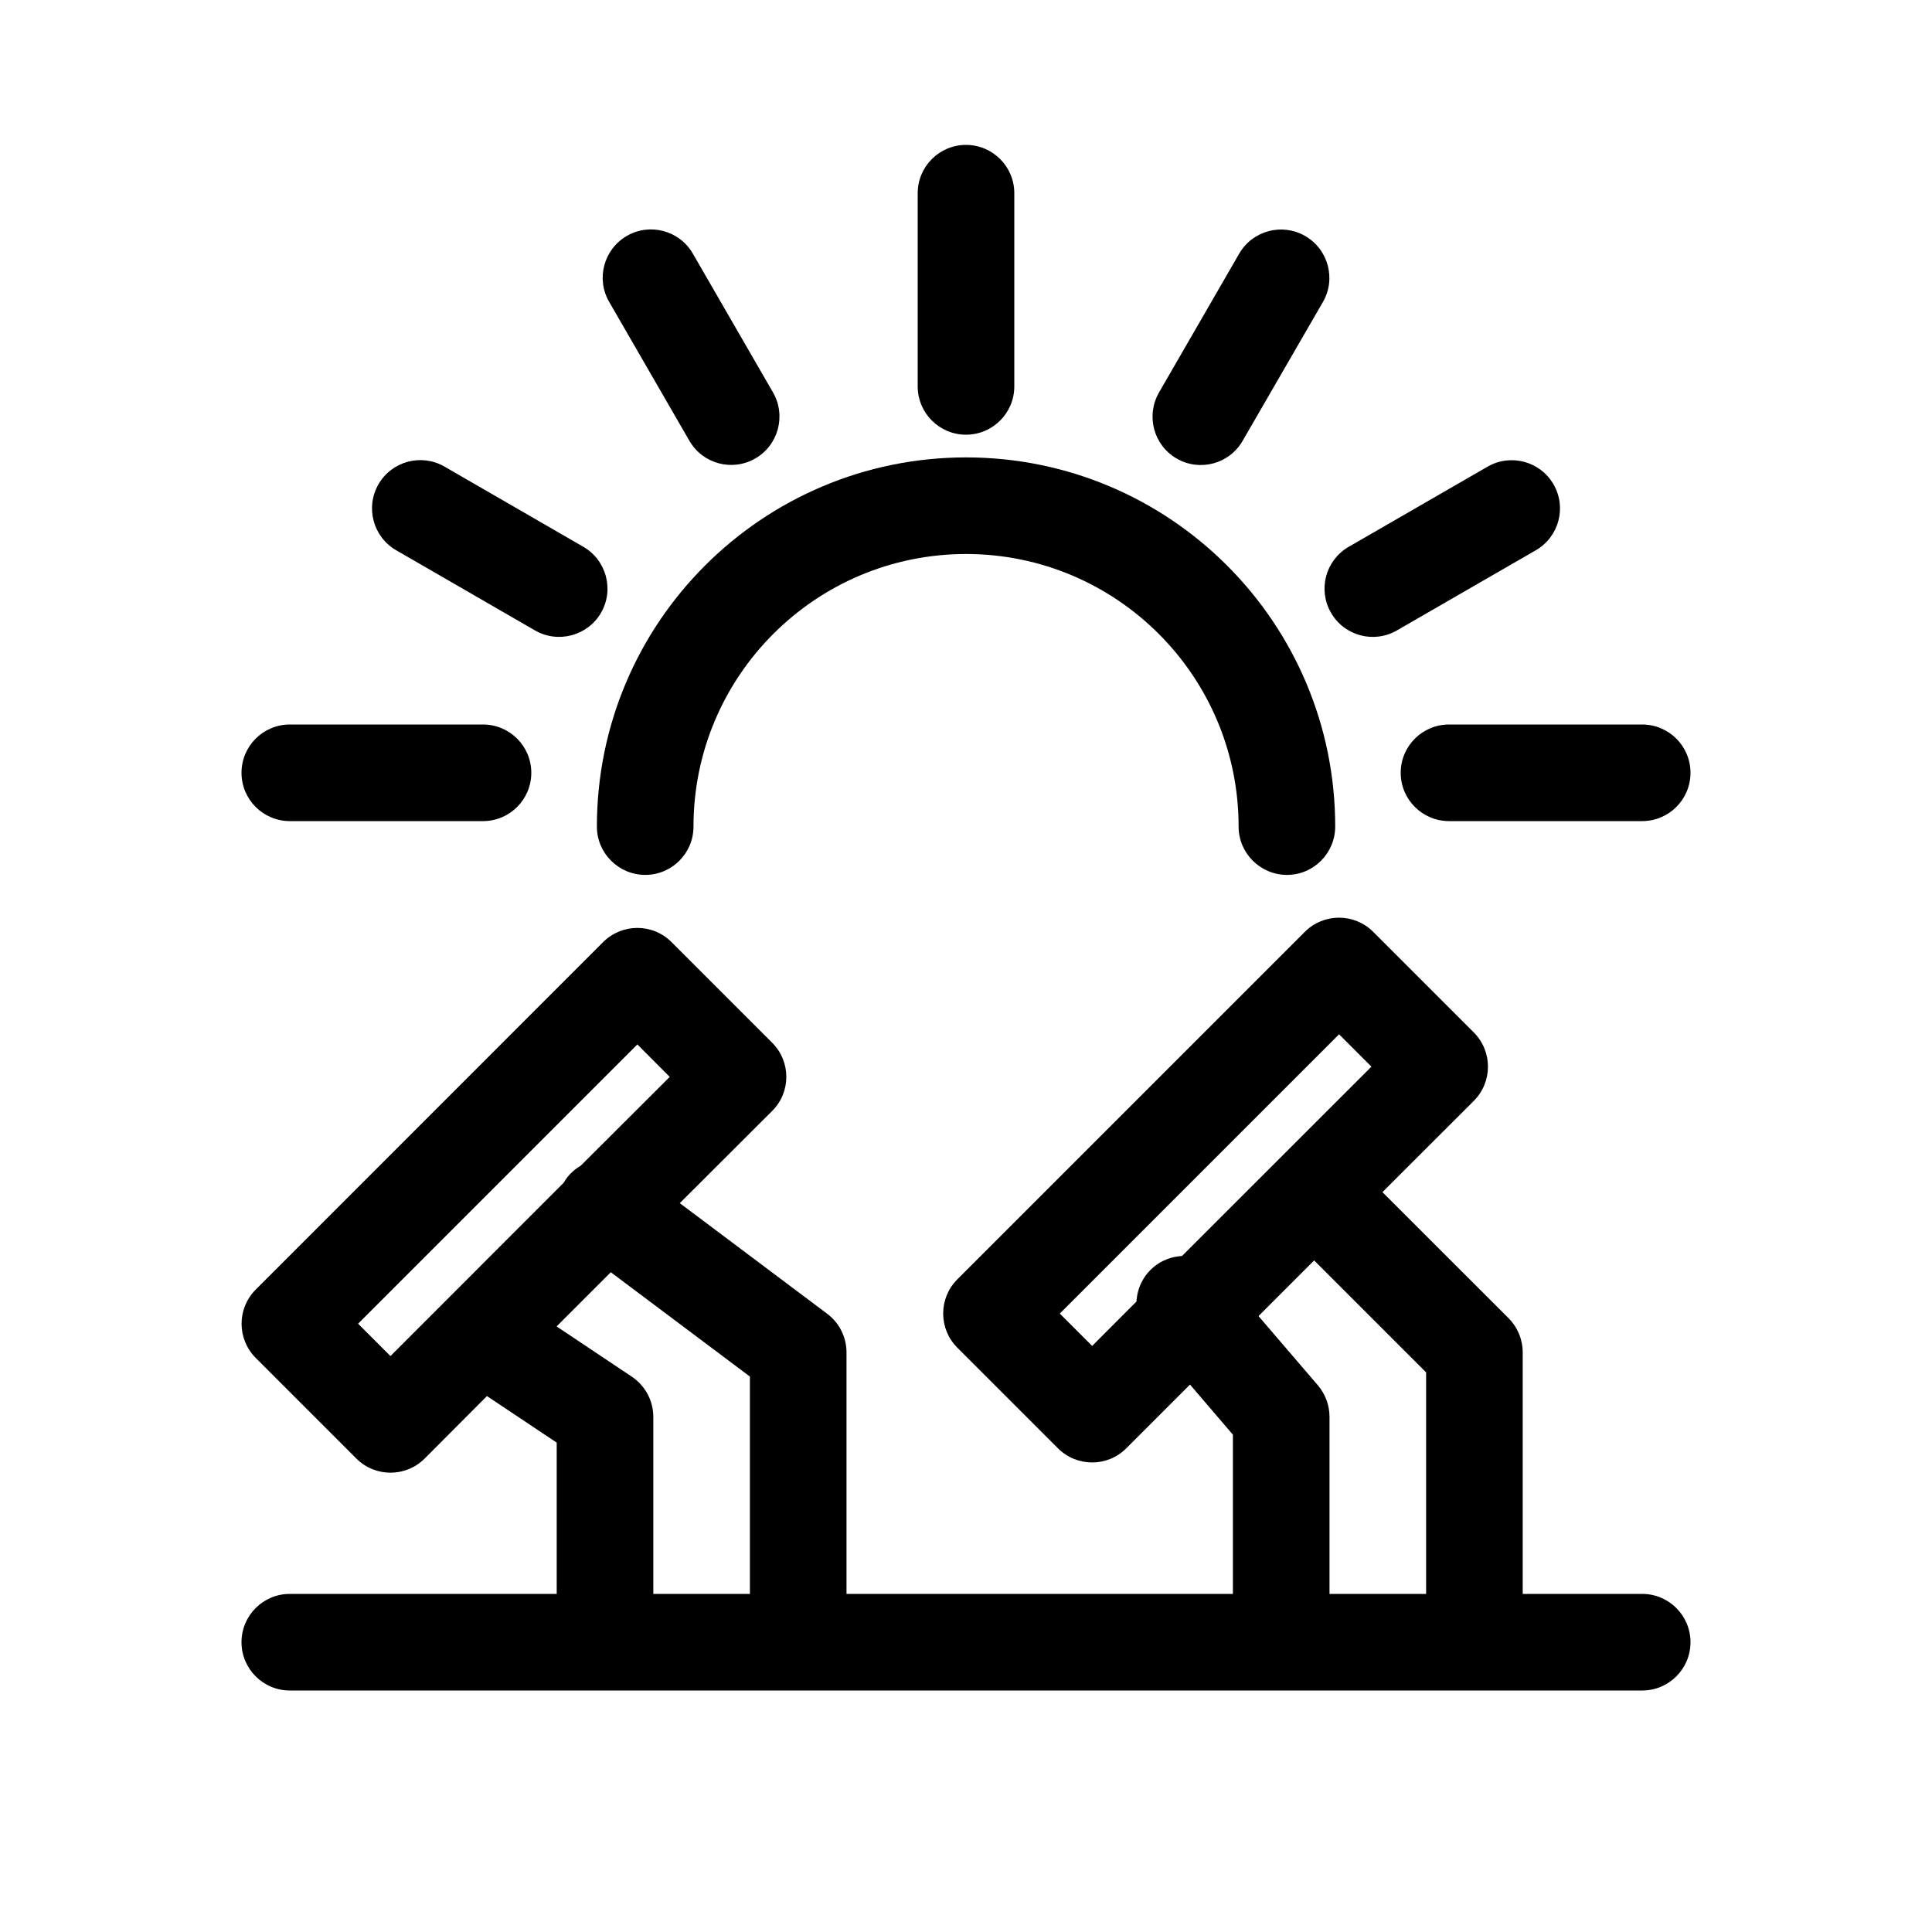
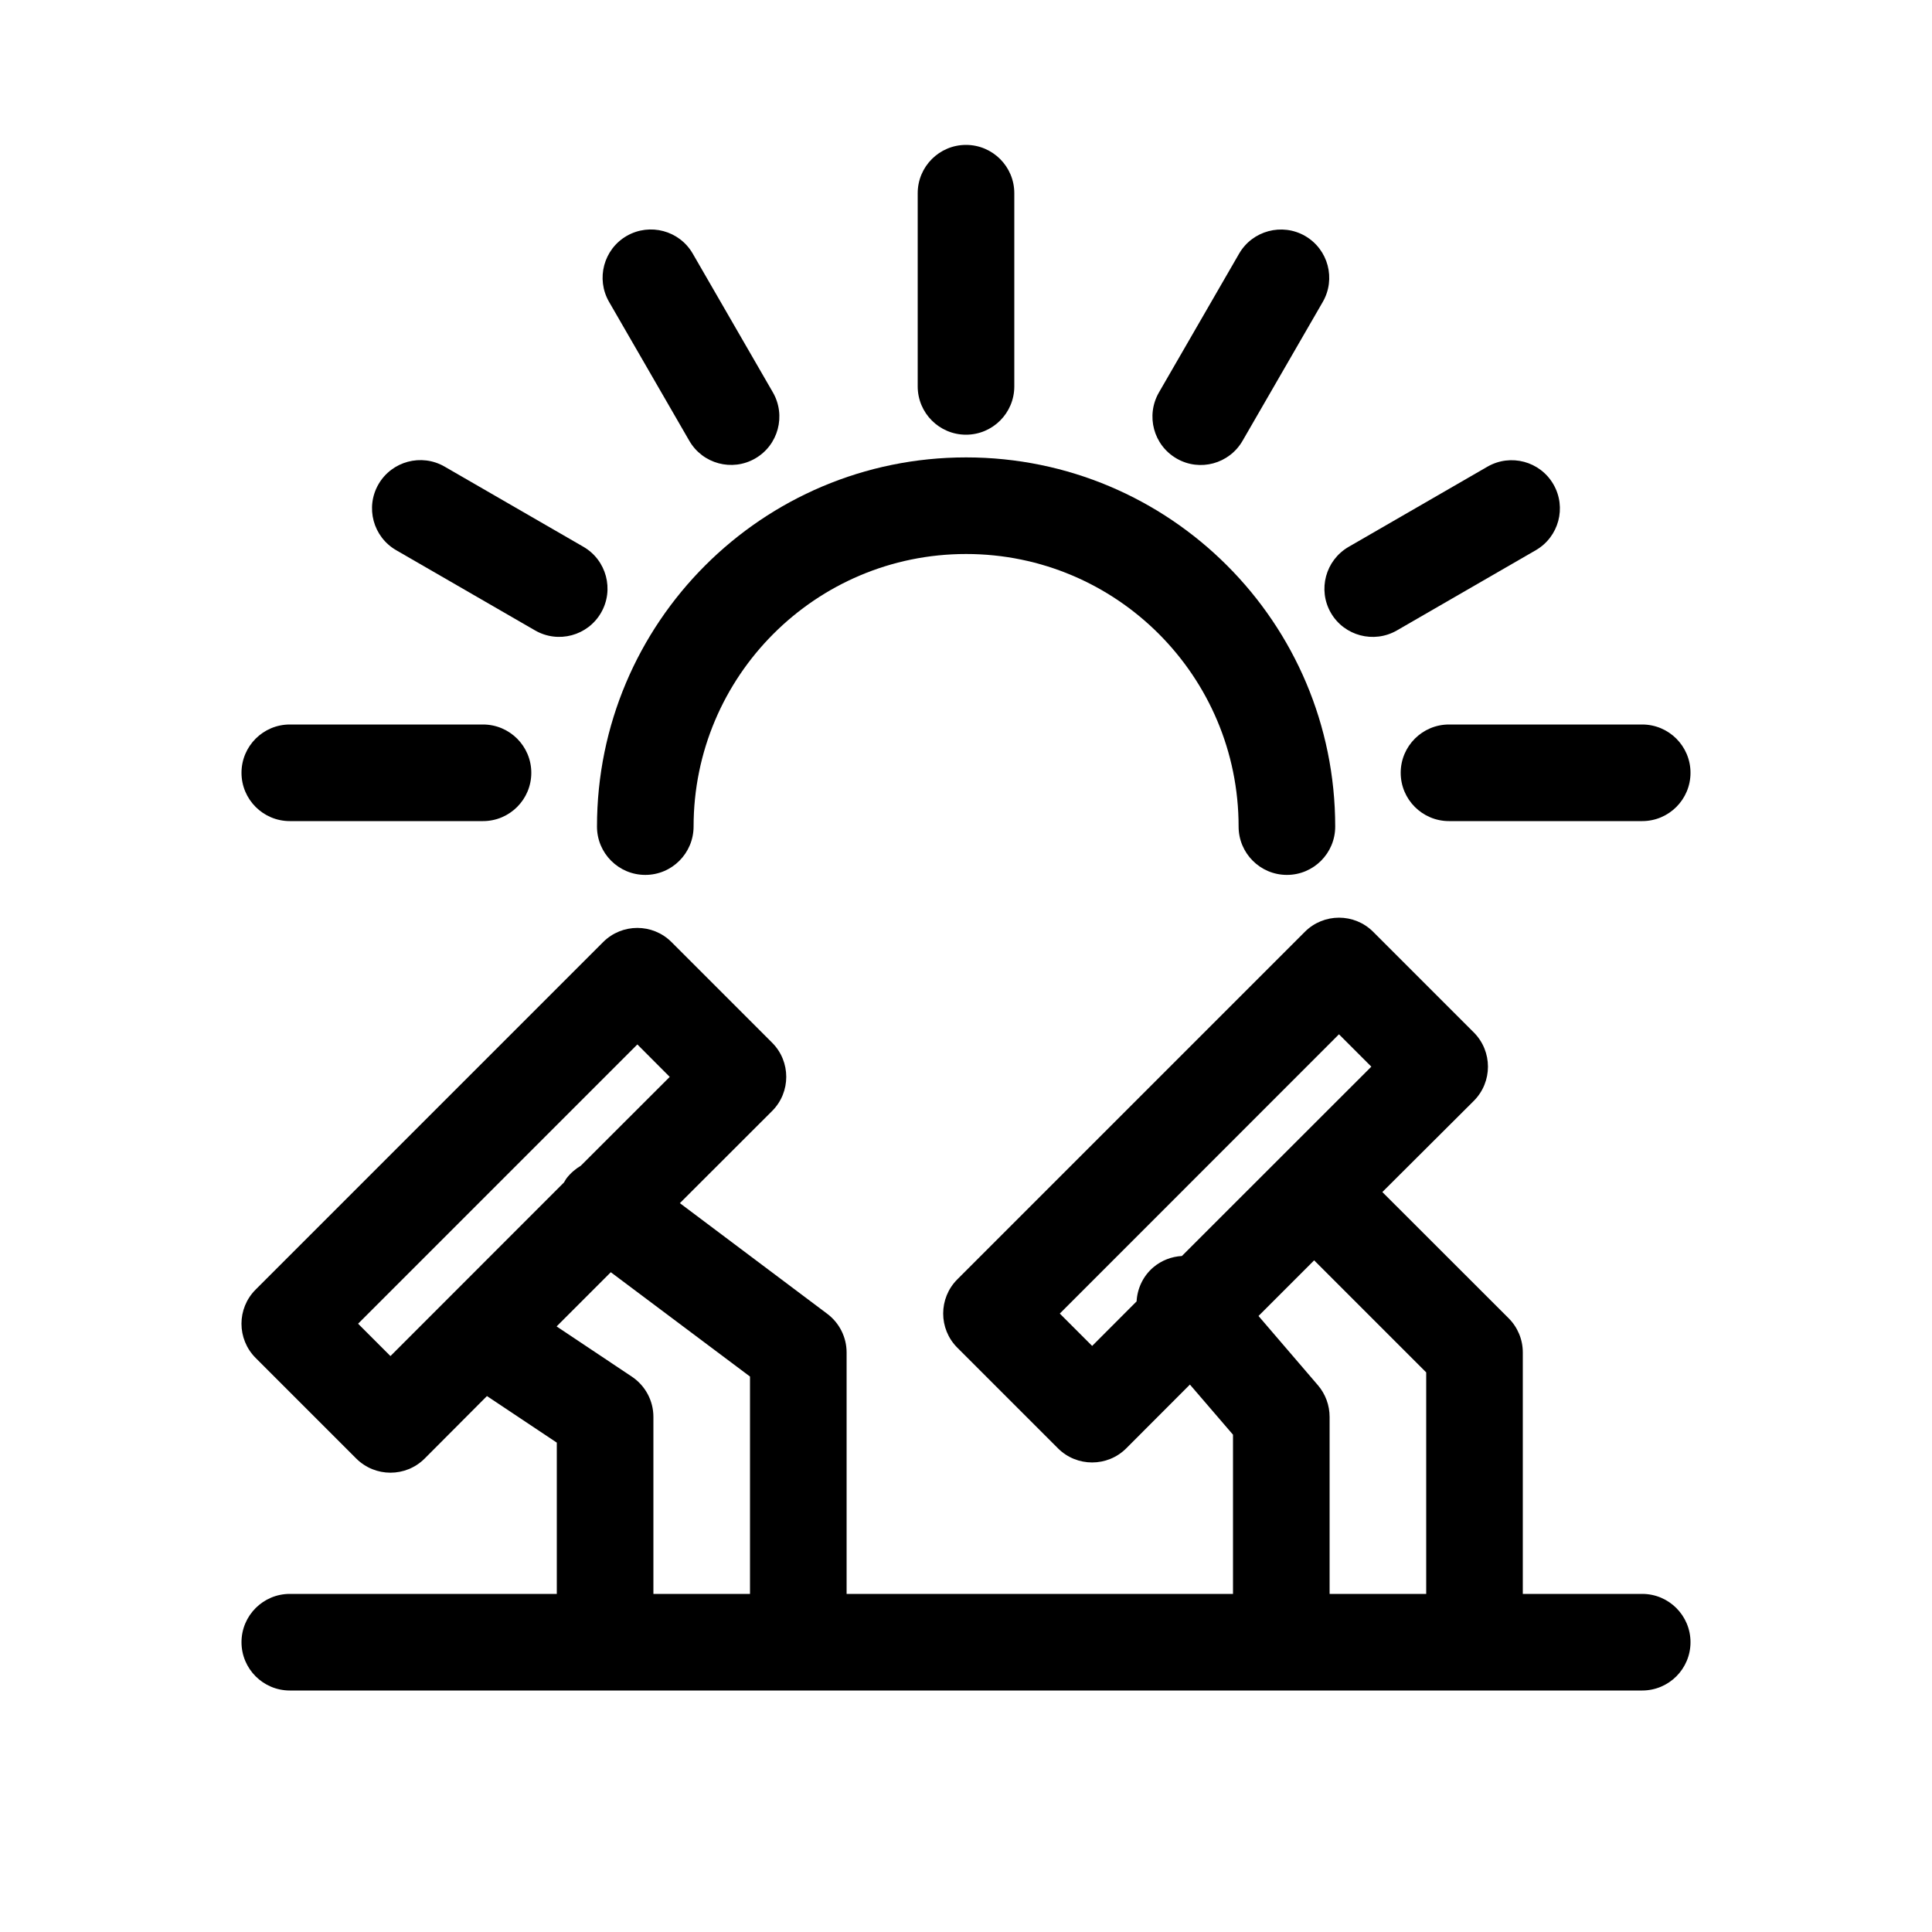
<svg xmlns="http://www.w3.org/2000/svg" width="20" height="20" viewBox="0 0 20 20">
-   <path fill-rule="evenodd" clip-rule="evenodd" d="M13.508 9.646C13.703 9.451 14.02 9.451 14.215 9.646L15.257 10.688C15.452 10.884 15.452 11.2 15.257 11.396L14.311 12.341L15.617 13.646C15.71 13.74 15.763 13.867 15.763 14V16.5H17C17.276 16.5 17.5 16.724 17.5 17C17.5 17.276 17.276 17.5 17 17.5H3C2.724 17.5 2.5 17.276 2.5 17C2.5 16.724 2.724 16.5 3 16.5H5.763V14.934L5.041 14.452L4.396 15.099C4.2 15.294 3.884 15.294 3.689 15.099L2.647 14.057C2.452 13.861 2.452 13.545 2.647 13.35L6.244 9.752C6.44 9.557 6.756 9.557 6.951 9.752L7.993 10.794C8.189 10.989 8.189 11.306 7.993 11.501L7.037 12.455L8.563 13.6C8.689 13.694 8.763 13.843 8.763 14V16.5H12.763V14.852L12.319 14.333L11.659 14.993C11.464 15.188 11.148 15.188 10.952 14.993L9.91 13.951C9.715 13.756 9.715 13.439 9.91 13.244L13.508 9.646ZM5.762 13.731L6.54 14.251C6.679 14.344 6.763 14.5 6.763 14.667V16.5H7.763V14.25L6.323 13.17L5.762 13.731ZM13.028 13.624L13.643 14.341C13.72 14.431 13.763 14.548 13.763 14.667V16.5H14.763V14.207L13.604 13.048L13.028 13.624ZM3.707 13.703L4.042 14.038L5.836 12.243C5.845 12.229 5.852 12.214 5.863 12.2C5.904 12.145 5.955 12.1 6.012 12.067L6.933 11.148L6.598 10.812L3.707 13.703ZM10.971 13.598L11.306 13.933L11.765 13.473C11.772 13.341 11.83 13.213 11.938 13.12C12.024 13.046 12.13 13.008 12.236 13.002L14.197 11.042L13.862 10.707L10.971 13.598Z" fill="currentColor" />
-   <path d="M10 4.735C12.111 4.735 13.822 6.446 13.822 8.557C13.821 8.833 13.598 9.057 13.322 9.057C13.046 9.056 12.822 8.832 12.822 8.557C12.822 6.999 11.558 5.735 10 5.735C8.442 5.736 7.179 6.999 7.179 8.557C7.179 8.833 6.955 9.057 6.679 9.057C6.403 9.056 6.179 8.832 6.179 8.557C6.179 6.446 7.89 4.736 10 4.735Z" fill="currentColor" />
+   <path fill-rule="evenodd" clip-rule="evenodd" d="M13.508 9.646C13.703 9.451 14.02 9.451 14.215 9.646L15.257 10.688C15.452 10.884 15.452 11.2 15.257 11.396L14.31 12.34L15.617 13.646C15.711 13.74 15.764 13.867 15.764 14V16.5H17C17.276 16.5 17.5 16.724 17.5 17C17.5 17.276 17.276 17.5 17 17.5H3C2.724 17.5 2.5 17.276 2.5 17C2.5 16.724 2.724 16.5 3 16.5H5.764V14.934L5.041 14.452L4.396 15.099C4.2 15.294 3.884 15.294 3.688 15.099L2.646 14.057C2.451 13.861 2.451 13.545 2.646 13.35L6.244 9.752C6.439 9.557 6.756 9.557 6.951 9.752L7.993 10.794C8.188 10.989 8.188 11.306 7.993 11.501L7.038 12.455L8.563 13.6C8.689 13.694 8.764 13.843 8.764 14V16.5H12.764V14.852L12.318 14.333L11.659 14.993C11.464 15.188 11.147 15.188 10.952 14.993L9.91 13.951C9.715 13.756 9.715 13.439 9.91 13.244L13.508 9.646ZM13.028 13.623L13.644 14.341C13.721 14.431 13.764 14.548 13.764 14.667V16.5H14.764V14.207L13.604 13.047L13.028 13.623ZM5.762 13.731L6.541 14.251C6.68 14.344 6.764 14.5 6.764 14.667V16.5H7.764V14.25L6.323 13.17L5.762 13.731ZM3.707 13.703L4.042 14.038L5.838 12.241C5.846 12.228 5.854 12.213 5.863 12.2C5.905 12.145 5.956 12.101 6.012 12.068L6.933 11.148L6.598 10.812L3.707 13.703ZM10.971 13.598L11.306 13.933L11.766 13.472C11.773 13.341 11.831 13.212 11.938 13.12C12.025 13.046 12.13 13.008 12.235 13.002L14.196 11.042L13.861 10.707L10.971 13.598Z" fill="currentColor" />
+   <path d="M10.001 4.735C12.111 4.735 13.822 6.446 13.822 8.557C13.822 8.833 13.598 9.057 13.322 9.057C13.046 9.057 12.822 8.833 12.822 8.557C12.822 6.999 11.559 5.735 10.001 5.735C8.443 5.735 7.18 6.999 7.18 8.557C7.179 8.833 6.956 9.057 6.68 9.057C6.404 9.057 6.18 8.833 6.18 8.557C6.18 6.446 7.891 4.735 10.001 4.735Z" fill="currentColor" />
  <path d="M5 7.5C5.276 7.5 5.5 7.724 5.5 8C5.5 8.276 5.276 8.5 5 8.5H3C2.724 8.5 2.5 8.276 2.5 8C2.5 7.724 2.724 7.5 3 7.5H5Z" fill="currentColor" />
  <path d="M17 7.5C17.276 7.5 17.5 7.724 17.5 8C17.5 8.276 17.276 8.5 17 8.5H15C14.724 8.5 14.5 8.276 14.5 8C14.5 7.724 14.724 7.5 15 7.5H17Z" fill="currentColor" />
-   <path d="M15.399 4.831C15.638 4.693 15.944 4.775 16.082 5.014C16.22 5.253 16.138 5.558 15.899 5.696L14.461 6.526C14.222 6.664 13.917 6.583 13.779 6.344C13.64 6.105 13.722 5.799 13.961 5.661L15.399 4.831Z" fill="currentColor" />
-   <path d="M3.918 5.013C4.056 4.774 4.362 4.692 4.601 4.83L6.038 5.66C6.277 5.798 6.36 6.104 6.222 6.343C6.084 6.582 5.777 6.664 5.538 6.526L4.101 5.696C3.862 5.558 3.78 5.252 3.918 5.013Z" fill="currentColor" />
-   <path d="M12.828 2.626C12.966 2.387 13.272 2.305 13.511 2.443C13.75 2.581 13.833 2.887 13.695 3.126L12.864 4.563C12.726 4.803 12.42 4.885 12.181 4.747C11.942 4.609 11.86 4.303 11.998 4.063L12.828 2.626Z" fill="currentColor" />
-   <path d="M6.489 2.442C6.728 2.304 7.034 2.386 7.172 2.625L8.002 4.062C8.14 4.302 8.058 4.608 7.819 4.746C7.579 4.884 7.274 4.802 7.136 4.562L6.306 3.125C6.168 2.886 6.25 2.581 6.489 2.442Z" fill="currentColor" />
+   <path d="M15.398 4.831C15.638 4.693 15.943 4.775 16.081 5.014C16.219 5.253 16.137 5.558 15.898 5.696L14.461 6.526C14.222 6.664 13.915 6.583 13.777 6.344C13.639 6.105 13.722 5.799 13.961 5.661L15.398 4.831Z" fill="currentColor" />
+   <path d="M3.918 5.013C4.056 4.774 4.363 4.692 4.602 4.83L6.039 5.66C6.278 5.798 6.36 6.104 6.222 6.343C6.084 6.582 5.778 6.664 5.539 6.526L4.102 5.696C3.862 5.558 3.78 5.252 3.918 5.013Z" fill="currentColor" />
+   <path d="M12.827 2.626C12.965 2.387 13.272 2.305 13.511 2.443C13.75 2.582 13.831 2.887 13.693 3.126L12.863 4.563C12.725 4.802 12.42 4.885 12.181 4.747C11.941 4.609 11.859 4.303 11.997 4.063L12.827 2.626Z" fill="currentColor" />
+   <path d="M6.488 2.442C6.727 2.305 7.033 2.386 7.171 2.625L8.001 4.062C8.139 4.302 8.057 4.608 7.818 4.746C7.579 4.884 7.273 4.802 7.135 4.562L6.305 3.125C6.167 2.886 6.249 2.58 6.488 2.442Z" fill="currentColor" />
  <path d="M10 1.5C10.276 1.5 10.5 1.724 10.5 2V4C10.5 4.276 10.276 4.5 10 4.5C9.724 4.5 9.5 4.276 9.5 4V2C9.5 1.724 9.724 1.5 10 1.5Z" fill="currentColor" />
</svg>
